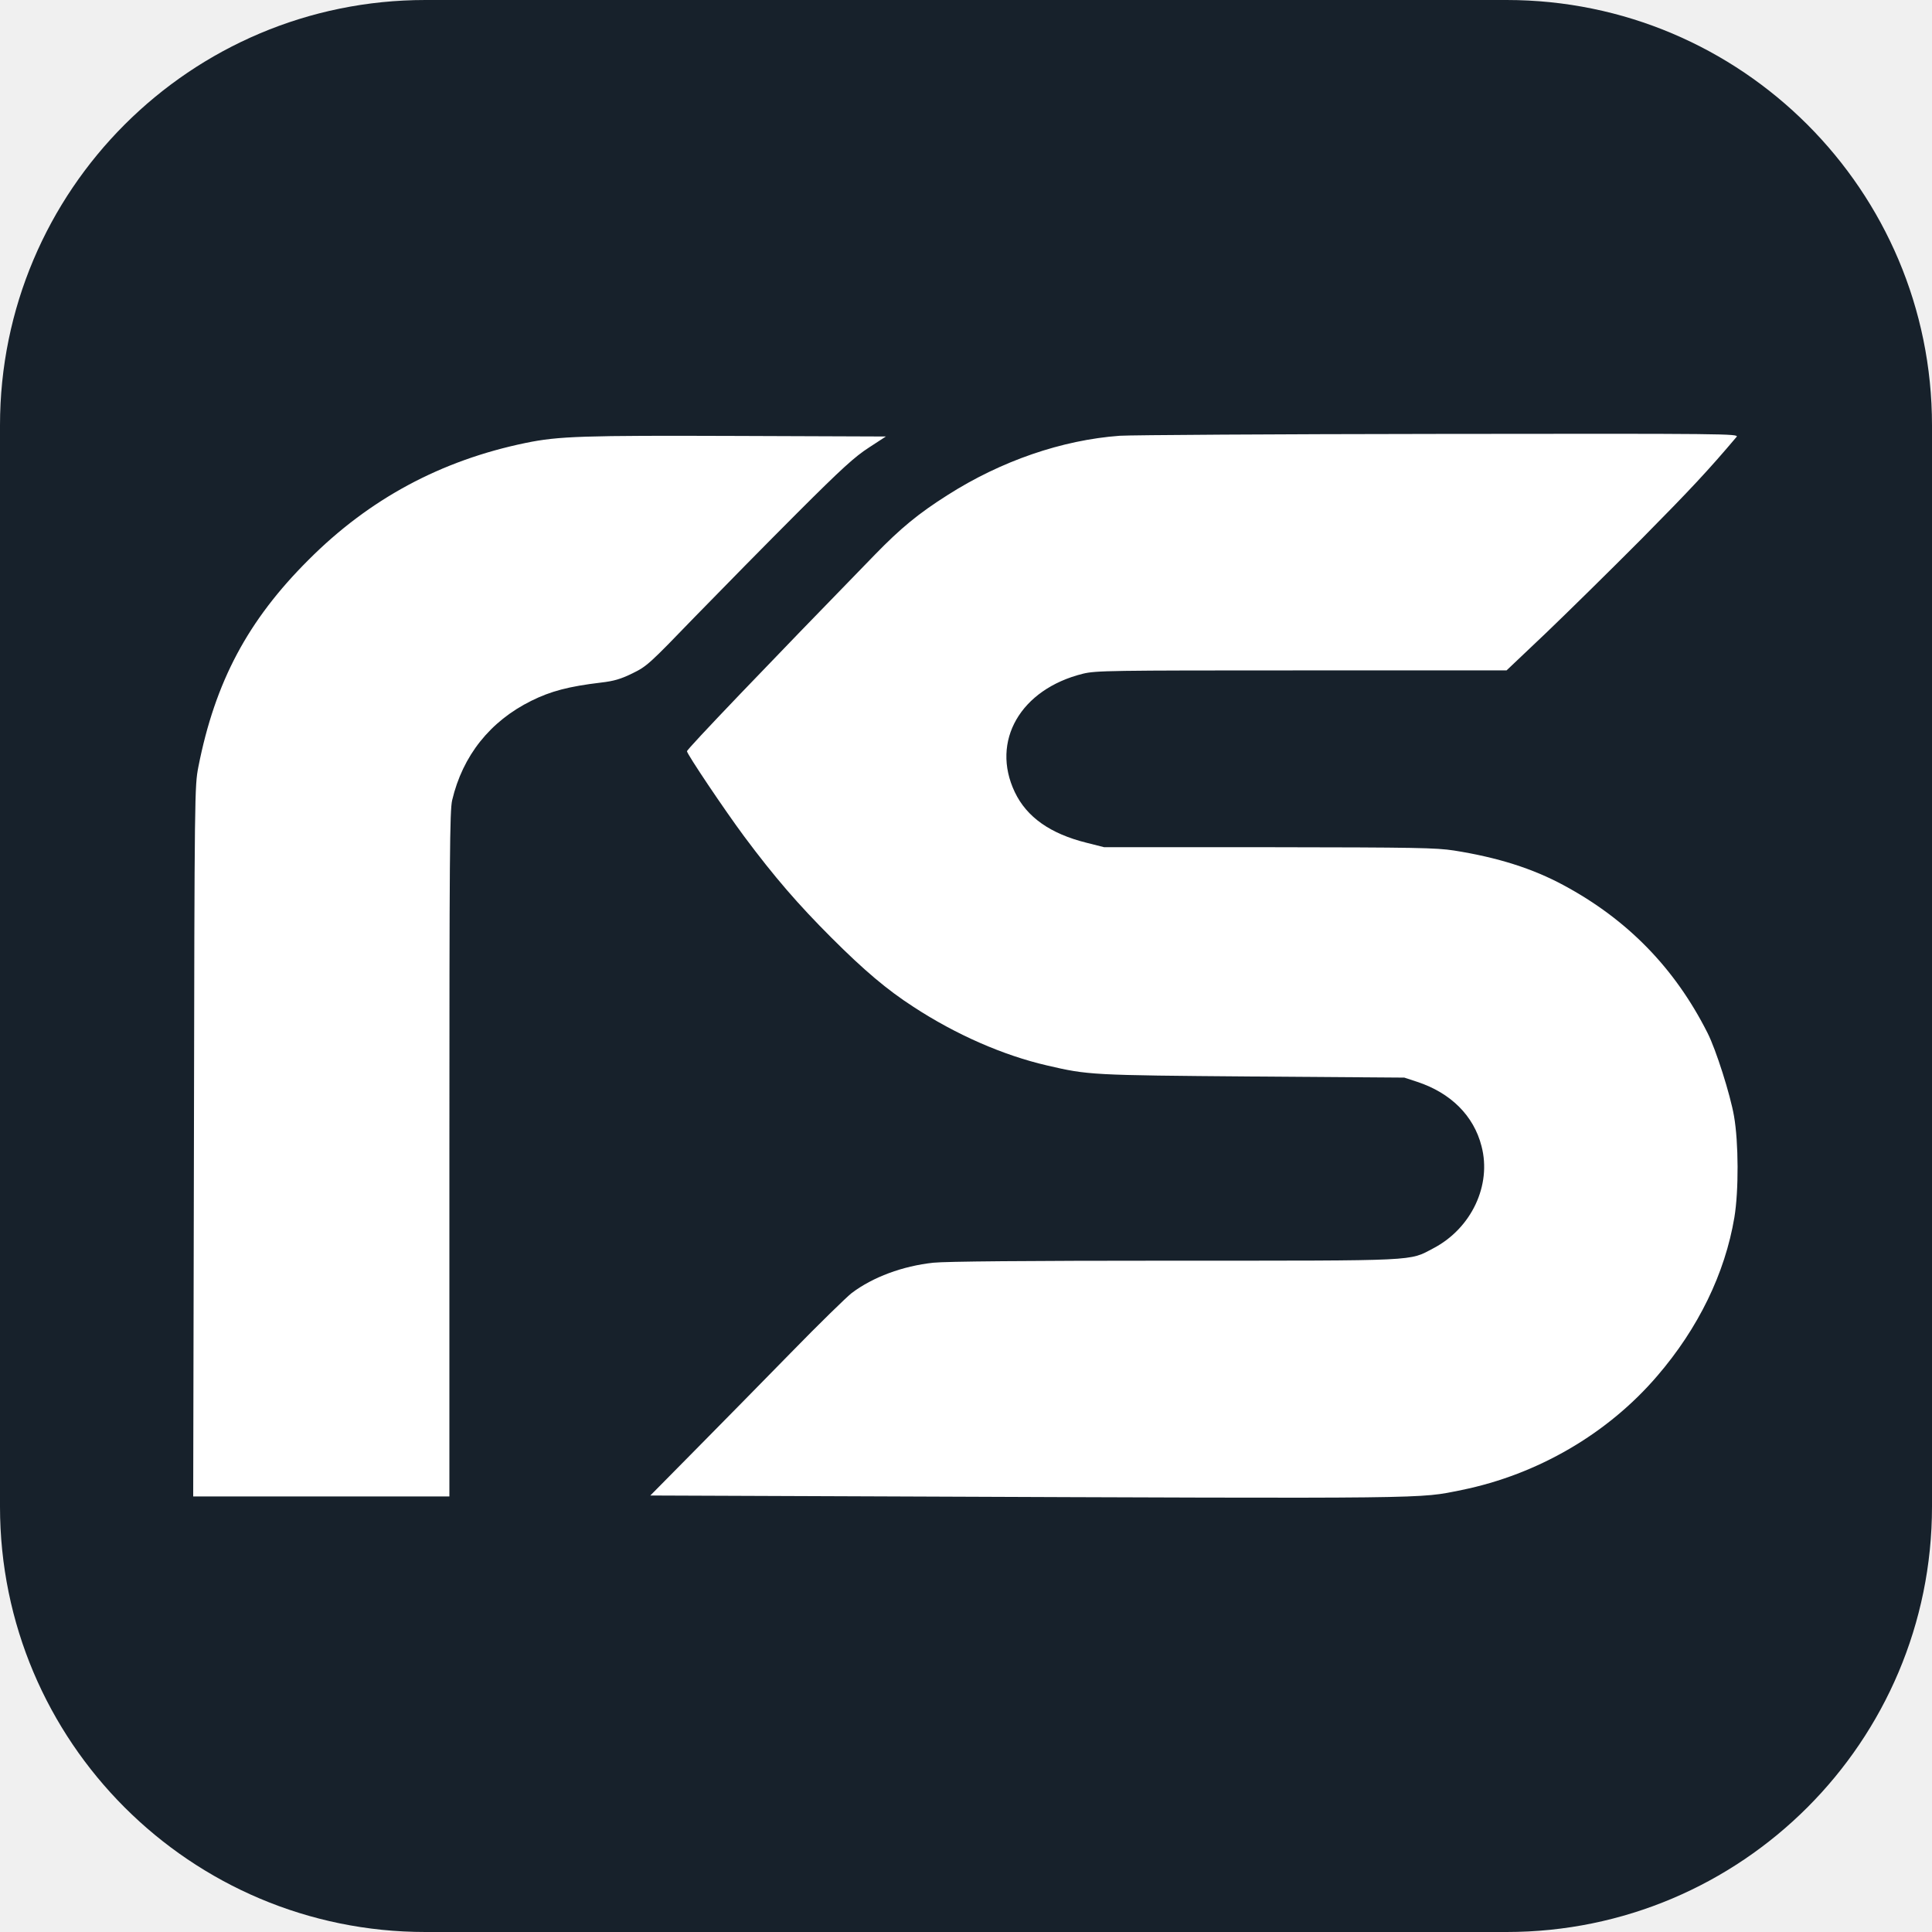
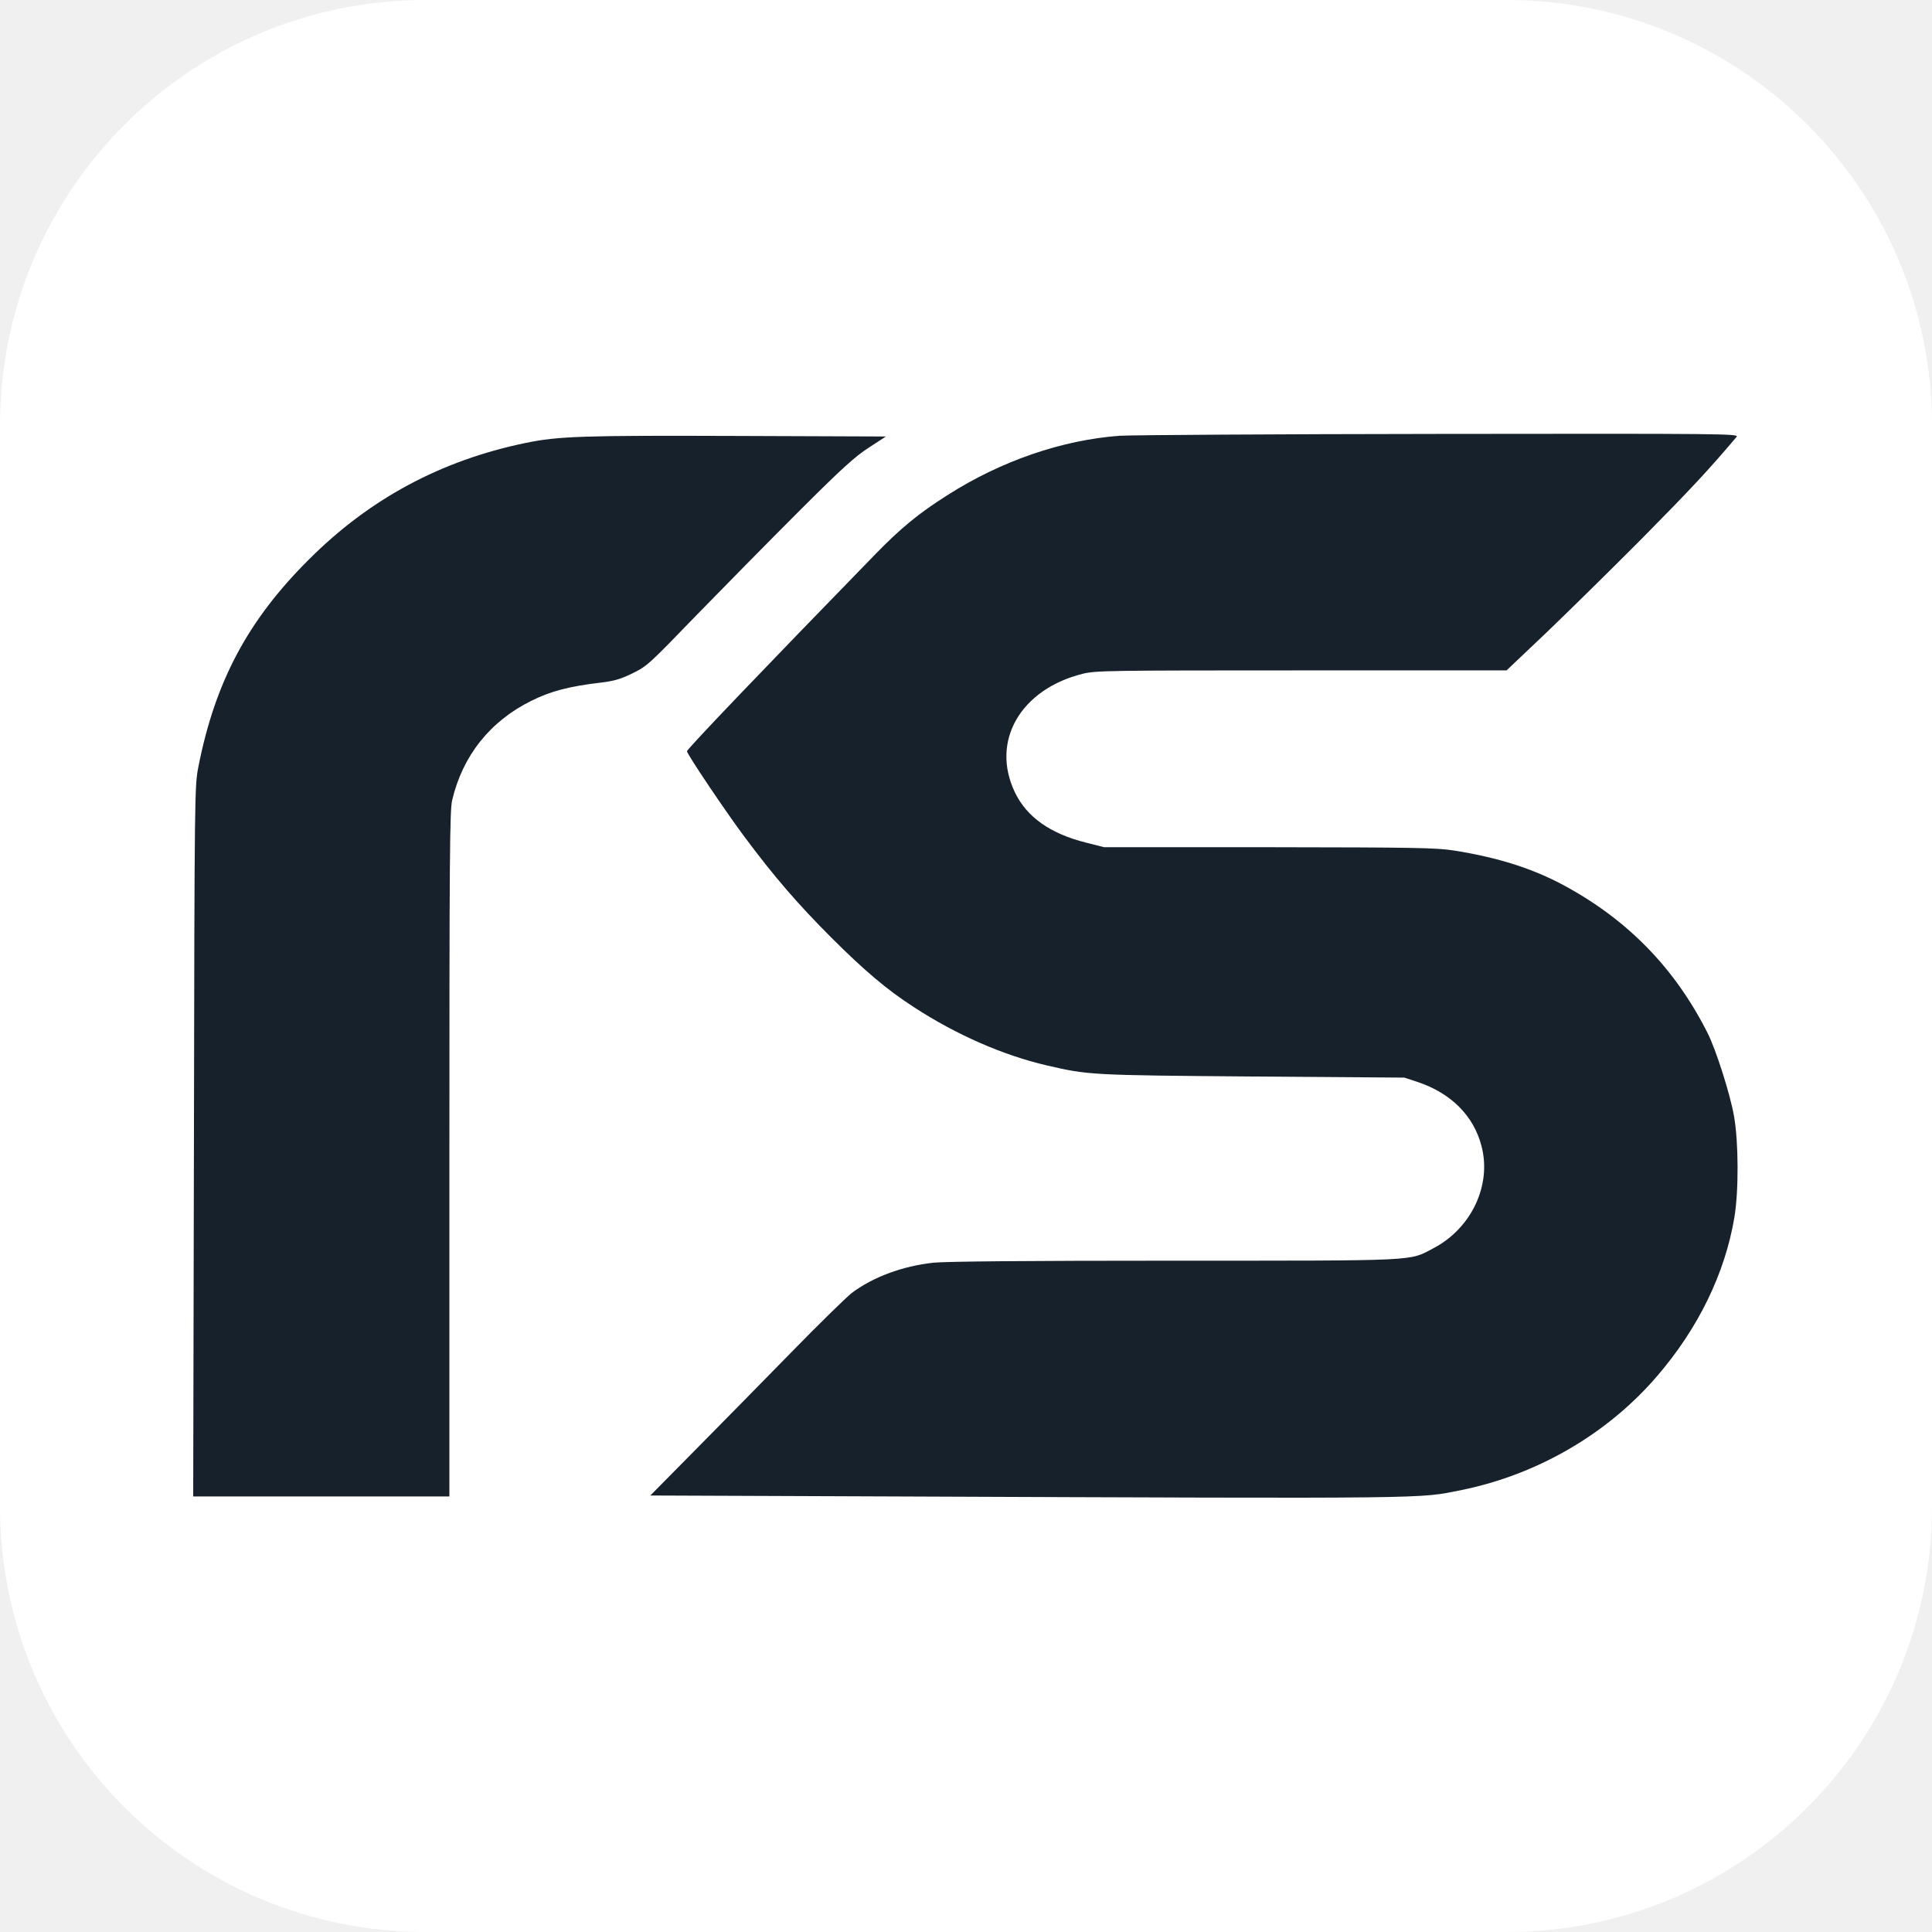
<svg xmlns="http://www.w3.org/2000/svg" viewBox="0 0 1049 1049">
-   <rect width="1049" height="1049" rx="231" fill="#17212b" />
-   <path fill="#fff" transform="translate(105 235.5)" d="M376.8 577.0L248.1 576.5L272.3 552.0C285.6 538.5 309.1 514.7 324.4 499.0C339.7 483.3 354.6 468.8 357.4 466.6C368.9 457.9 385.1 451.9 401.8 450.1C408.7 449.4 451.4 449.0 532.8 449.0C666.7 449.0 659.9 449.3 673.2 442.3C693.9 431.5 705.0 408.0 699.4 386.8C695.2 370.3 682.7 357.9 664.5 351.9L657.5 349.6L575.0 349.0C487.2 348.3 485.9 348.2 463.5 343.0C439.7 337.5 414.1 326.3 391.0 311.2C376.6 301.9 364.2 291.4 346.4 273.6C328.3 255.5 315.5 240.7 299.1 218.7C288.4 204.3 268.0 173.9 268.0 172.4C268.0 171.2 311.4 125.9 370.0 65.7C384.0 51.3 393.7 43.3 409.5 33.3C438.5 14.8 471.6 3.4 503.0 1.1C509.3 0.7 587.6 0.2 676.9 0.1C832.6 -0.1 839.3 0.0 837.9 1.7C822.7 19.7 812.6 30.5 786.6 56.8C769.5 74.0 745.9 97.2 734.3 108.3L713.0 128.5L601.8 128.5C497.1 128.5 490.1 128.6 483.0 130.3C449.1 138.7 432.8 166.9 446.0 194.6C452.5 208.2 465.3 217.2 485.0 222.1L494.5 224.5L584.0 224.5C664.3 224.6 674.6 224.8 684.5 226.3C708.4 230.1 727.2 236.1 743.9 245.1C778.7 263.8 804.4 290.2 822.1 325.3C826.7 334.3 834.5 358.9 836.5 370.5C839.0 384.7 839.1 411.0 836.7 425.5C831.6 455.9 817.1 485.7 794.8 511.6C768.0 542.9 729.9 565.1 688.7 573.5C664.7 578.3 678.0 578.2 376.8 577.0ZM0.3 384.2C0.6 193.4 0.7 191.4 2.7 180.9C11.8 134.7 29.5 101.4 62.5 68.5C95.5 35.4 134.4 14.5 180.4 5.0C198.4 1.3 211.4 0.9 295.3 1.2L376.0 1.5L366.8 7.5C359.2 12.4 352.2 18.7 327.9 43.0C311.7 59.2 286.7 84.6 272.4 99.3C247.5 125.1 246.2 126.3 238.4 130.1C232.1 133.2 228.3 134.3 221.4 135.1C203.7 137.2 194.0 139.8 183.5 145.0C161.1 156.1 146.2 174.8 140.5 199.0C139.2 204.7 139.0 228.8 139.0 391.2L139.0 577.0L69.5 577.0L-0.1 577.0L0.3 384.2Z" />
+   <rect width="1049" height="1049" rx="231" fill="#fff" />
+   <path fill="#17212b" transform="translate(105 235.5)" d="M376.8 577.0L248.1 576.5L272.3 552.0C285.6 538.5 309.1 514.7 324.4 499.0C339.7 483.3 354.6 468.8 357.4 466.6C368.9 457.9 385.1 451.9 401.8 450.1C408.7 449.4 451.4 449.0 532.8 449.0C666.7 449.0 659.9 449.3 673.2 442.3C693.9 431.5 705.0 408.0 699.4 386.8C695.2 370.3 682.7 357.9 664.5 351.9L657.5 349.6L575.0 349.0C487.2 348.3 485.9 348.2 463.5 343.0C439.7 337.5 414.1 326.3 391.0 311.2C376.6 301.9 364.2 291.4 346.4 273.6C328.3 255.5 315.5 240.7 299.1 218.7C288.4 204.3 268.0 173.9 268.0 172.4C268.0 171.2 311.4 125.9 370.0 65.7C384.0 51.3 393.7 43.3 409.5 33.3C438.5 14.8 471.6 3.4 503.0 1.1C509.3 0.7 587.6 0.2 676.9 0.1C832.6 -0.1 839.3 0.0 837.9 1.7C822.7 19.7 812.6 30.5 786.6 56.8C769.5 74.0 745.9 97.2 734.3 108.3L713.0 128.5L601.8 128.5C497.1 128.5 490.1 128.6 483.0 130.3C449.1 138.7 432.8 166.9 446.0 194.6C452.5 208.2 465.3 217.2 485.0 222.1L494.5 224.5L584.0 224.5C664.3 224.6 674.6 224.8 684.5 226.3C708.4 230.1 727.2 236.1 743.9 245.1C778.7 263.8 804.4 290.2 822.1 325.3C826.7 334.3 834.5 358.9 836.5 370.5C839.0 384.7 839.1 411.0 836.7 425.5C831.6 455.9 817.1 485.7 794.8 511.6C768.0 542.9 729.9 565.1 688.7 573.5C664.7 578.3 678.0 578.2 376.8 577.0ZM0.3 384.2C0.6 193.4 0.7 191.4 2.7 180.9C11.8 134.7 29.5 101.4 62.5 68.5C95.5 35.4 134.4 14.5 180.4 5.0C198.4 1.3 211.4 0.9 295.3 1.2L376.0 1.5L366.8 7.5C359.2 12.4 352.2 18.7 327.9 43.0C311.7 59.2 286.7 84.6 272.4 99.3C247.5 125.1 246.2 126.3 238.4 130.1C232.1 133.2 228.3 134.3 221.4 135.1C203.7 137.2 194.0 139.8 183.5 145.0C161.1 156.1 146.2 174.8 140.5 199.0C139.2 204.7 139.0 228.8 139.0 391.2L139.0 577.0L69.5 577.0L-0.1 577.0L0.3 384.2Z" />
</svg>
